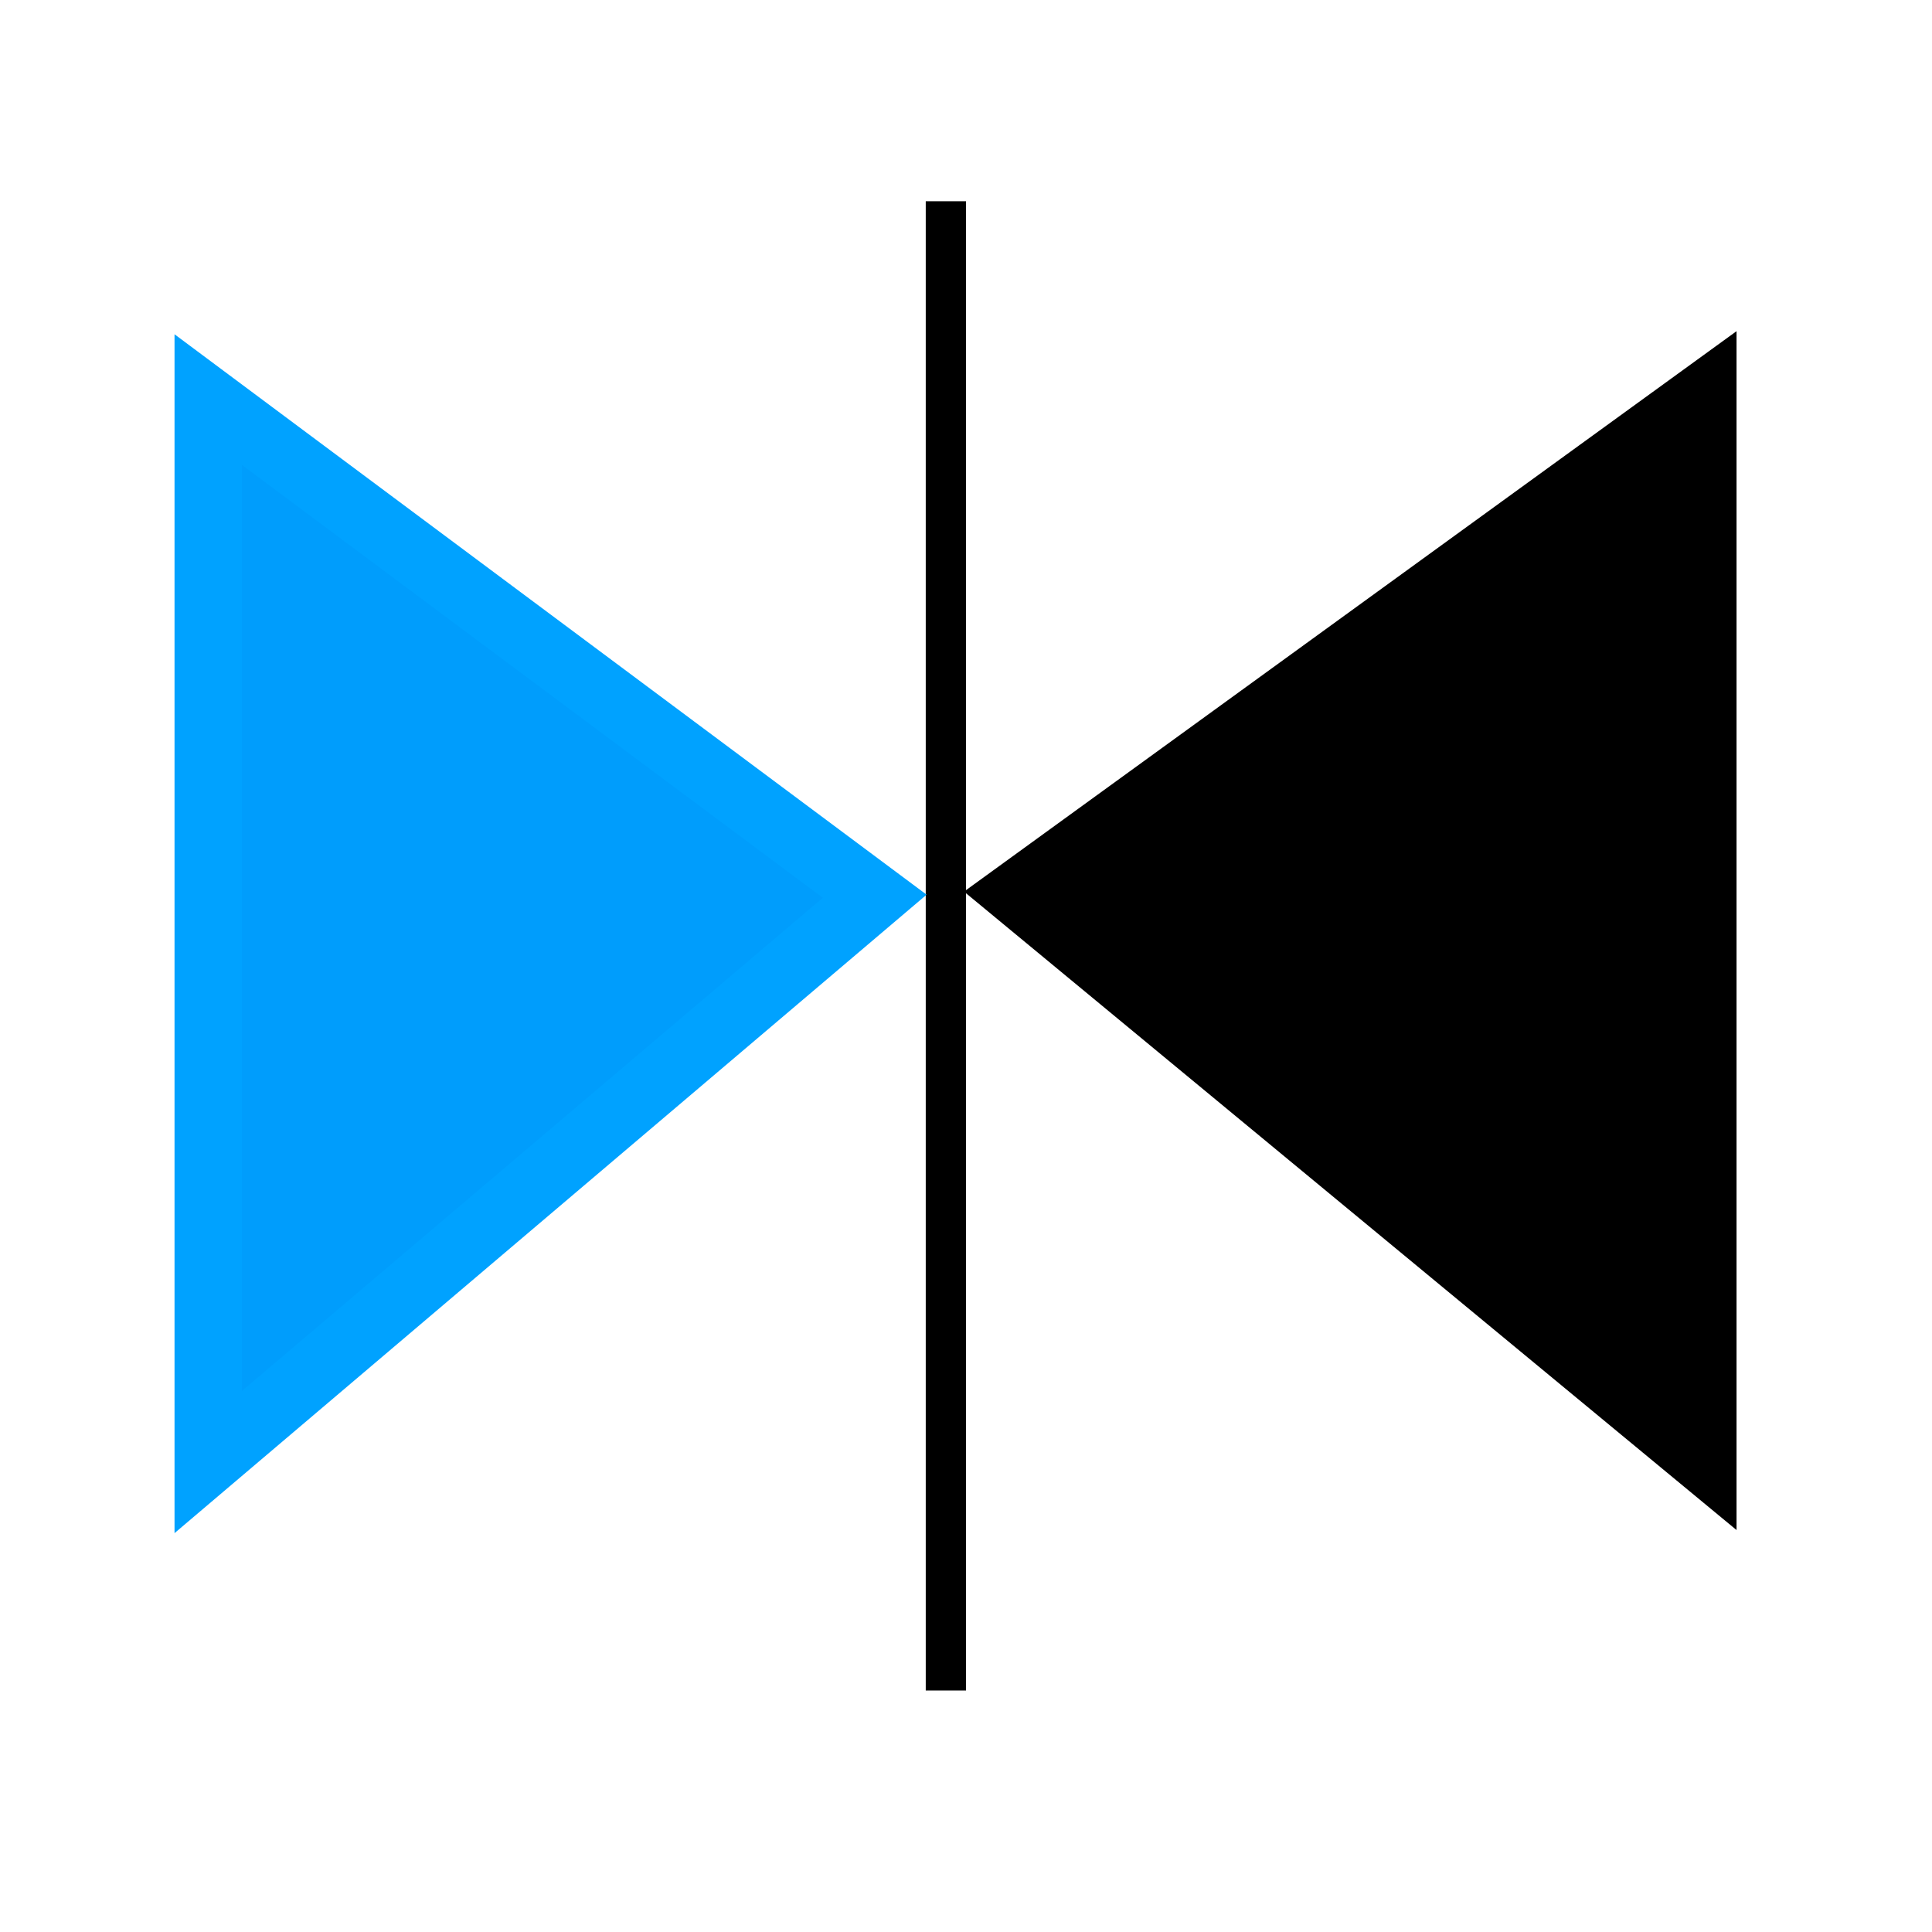
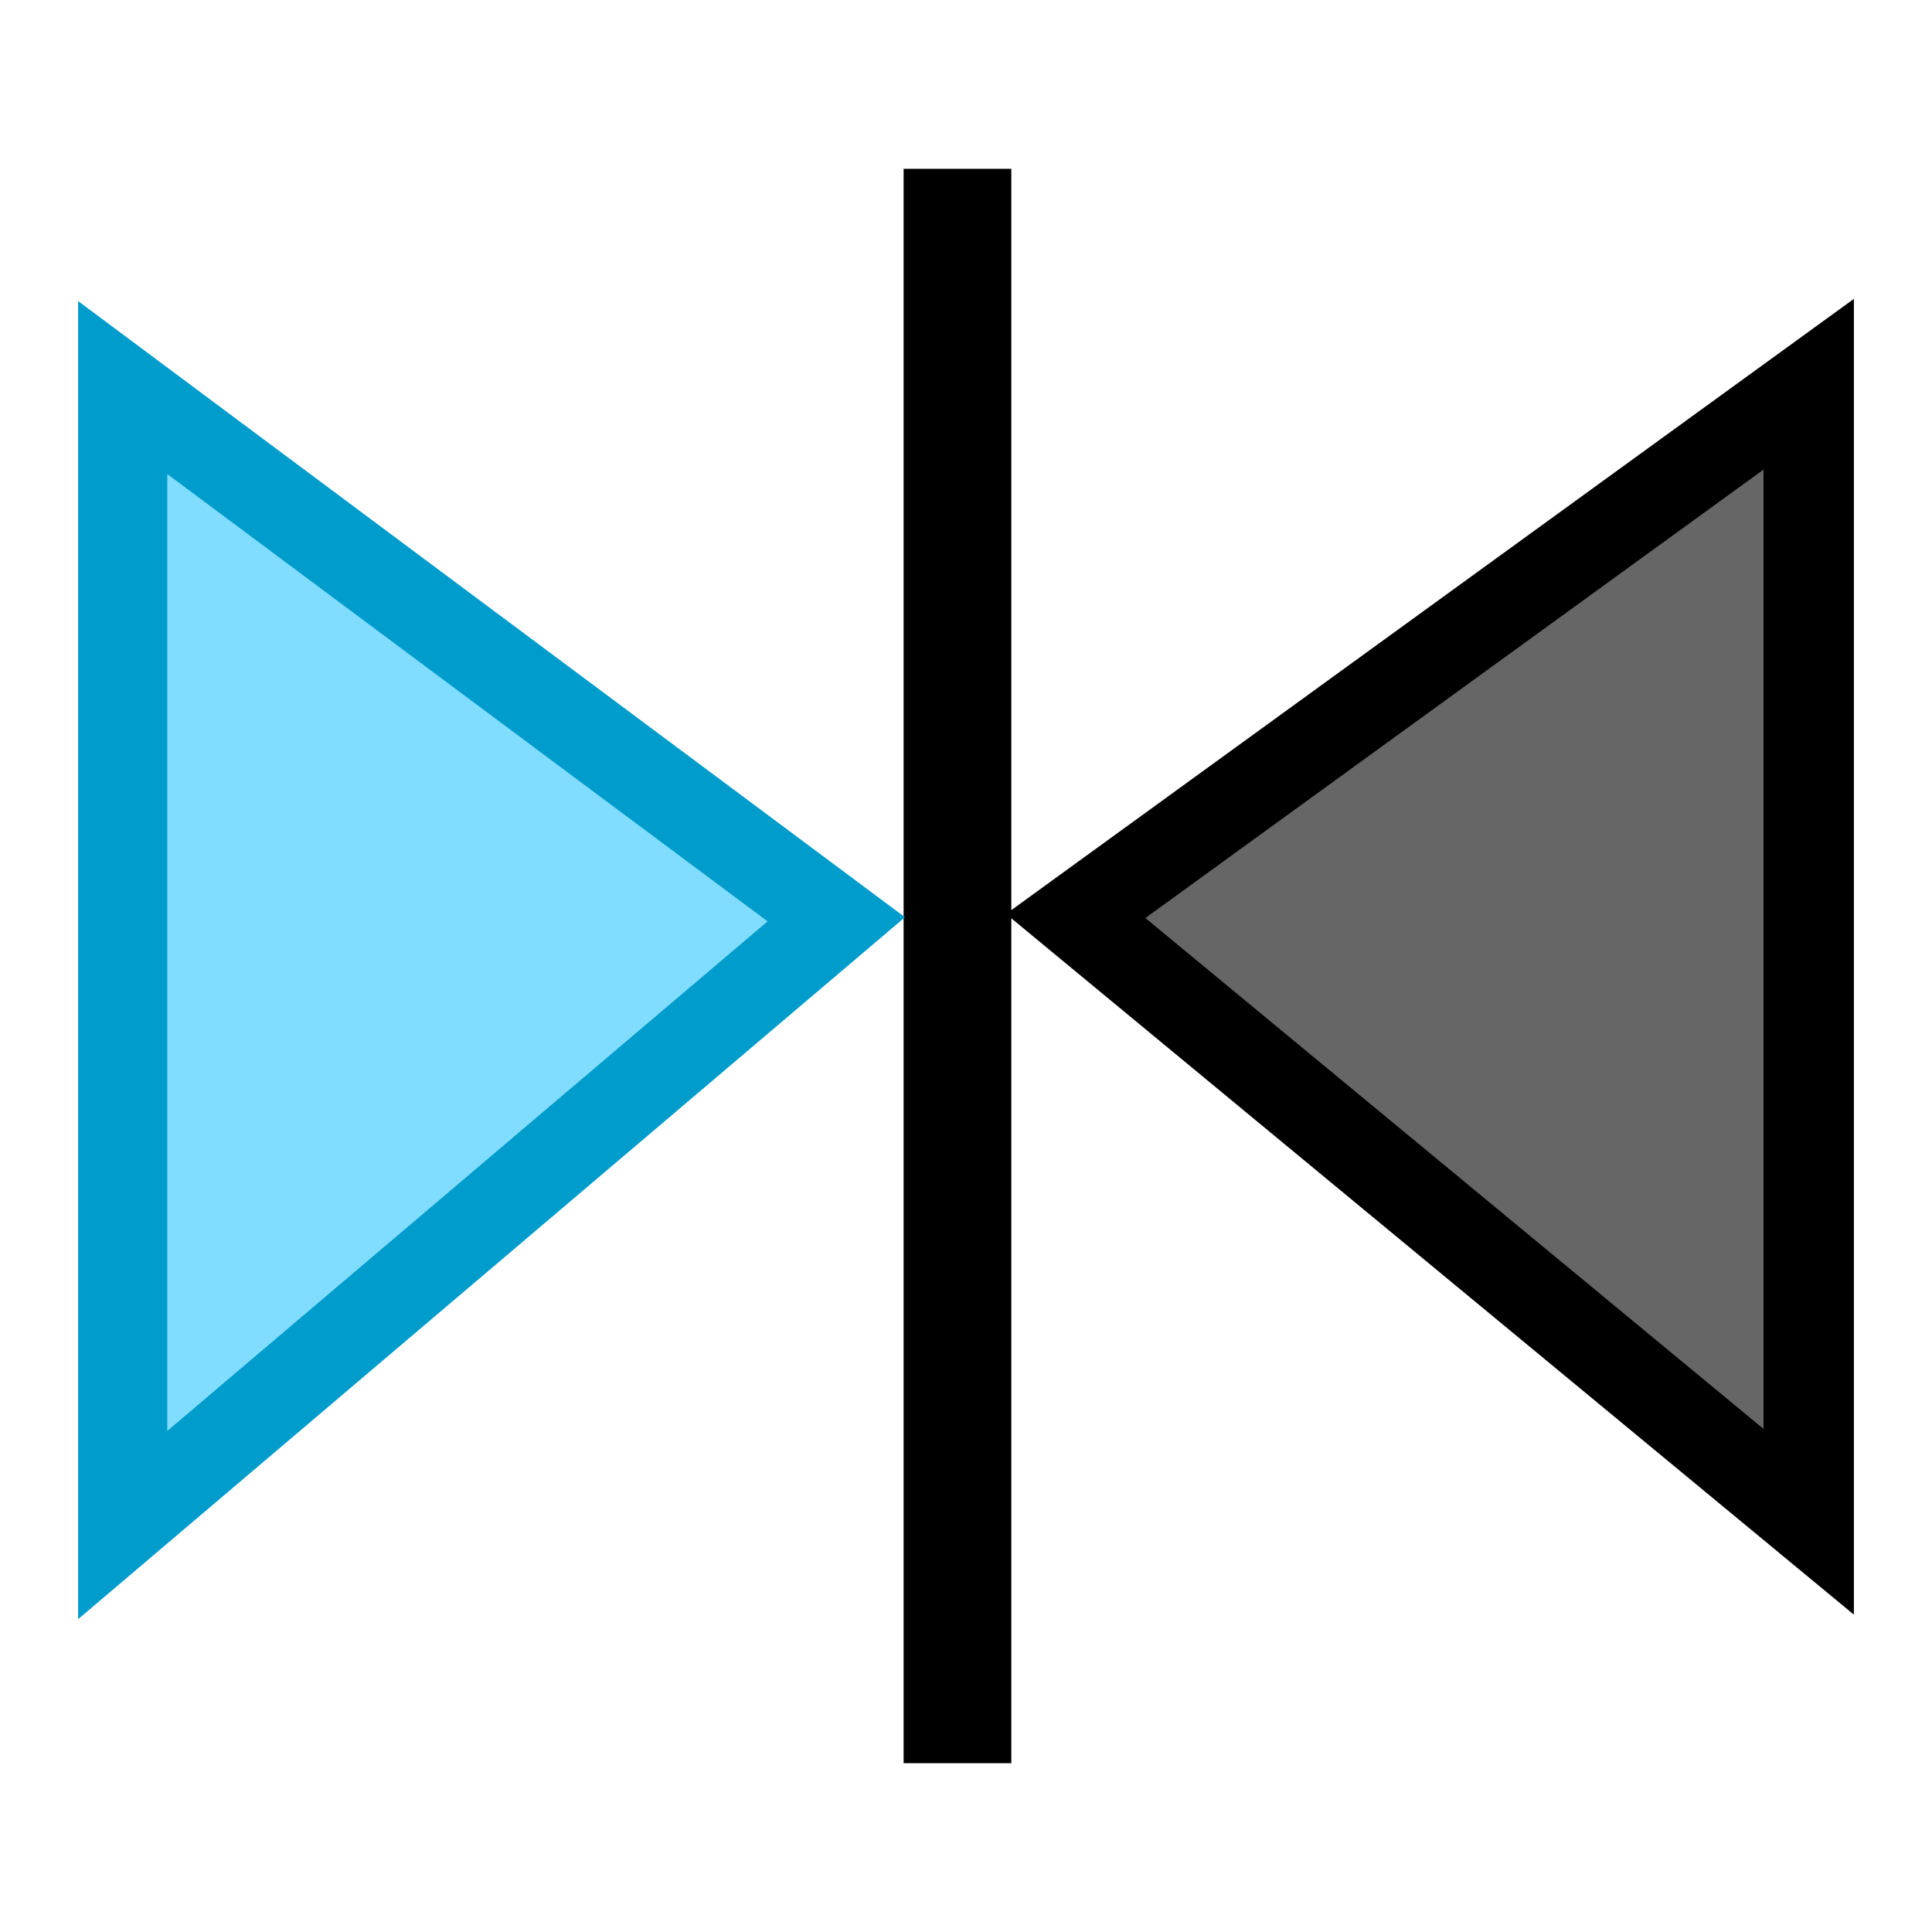
<svg xmlns="http://www.w3.org/2000/svg" version="1.1" id="Layer_1" x="0px" y="0px" viewBox="0 0 48 48" style="enable-background:new 0 0 48 48;" xml:space="preserve">
  <defs id="defs15" />
  <style type="text/css" id="style2">
	.st0{fill:none;stroke:#000000;stroke-miterlimit:10;}
	.st1{fill:#009DFC;stroke:#00A2FF;stroke-miterlimit:10;}
	.st2{fill:#000302;stroke:#000301;stroke-miterlimit:10;}
</style>
-   <line class="st0" x1="23.5" y1="5" x2="23.5" y2="42" id="line4" />
-   <polygon class="st1" points="12.5,14.3 22.4,22.2 12.5,31.2 " id="polygon6" transform="matrix(1.672731,0,0,1.561994,-15.73672,-12.40941)" />
-   <polygon class="st1" points="12.5,14.3 22.4,22.2 12.5,31.2 " id="polygon6-1" transform="matrix(-1.718187,0,0,1.561994,63.76203,-12.48618)" style="fill:#000000;stroke:#000000;stroke-miterlimit:10;fill-opacity:1;stroke-opacity:1" />
+   <line class="st0" x1="23.788" y1="4.194" x2="23.788" y2="43.806" id="line4" style="stroke-width:2.676;stroke-miterlimit:10;stroke-dasharray:none" />
+   <polygon class="st1" points="12.5,14.3 22.4,22.2 12.5,31.2 " id="polygon6" transform="matrix(1.790799,0,0,1.672245,-19.3363,-14.28433)" style="fill:#80ddff;fill-opacity:1;stroke:#009ccc;stroke-width:1.237;stroke-miterlimit:10;stroke-dasharray:none;stroke-opacity:1" />
+   <polygon class="st1" points="12.5,31.2 12.5,14.3 22.4,22.2 " id="polygon6-1" transform="matrix(-1.839463,0,0,1.672245,67.92966,-14.36653)" style="fill:#666666;fill-opacity:1;stroke:#000000;stroke-width:1.221;stroke-miterlimit:10;stroke-dasharray:none;stroke-opacity:1" />
</svg>
